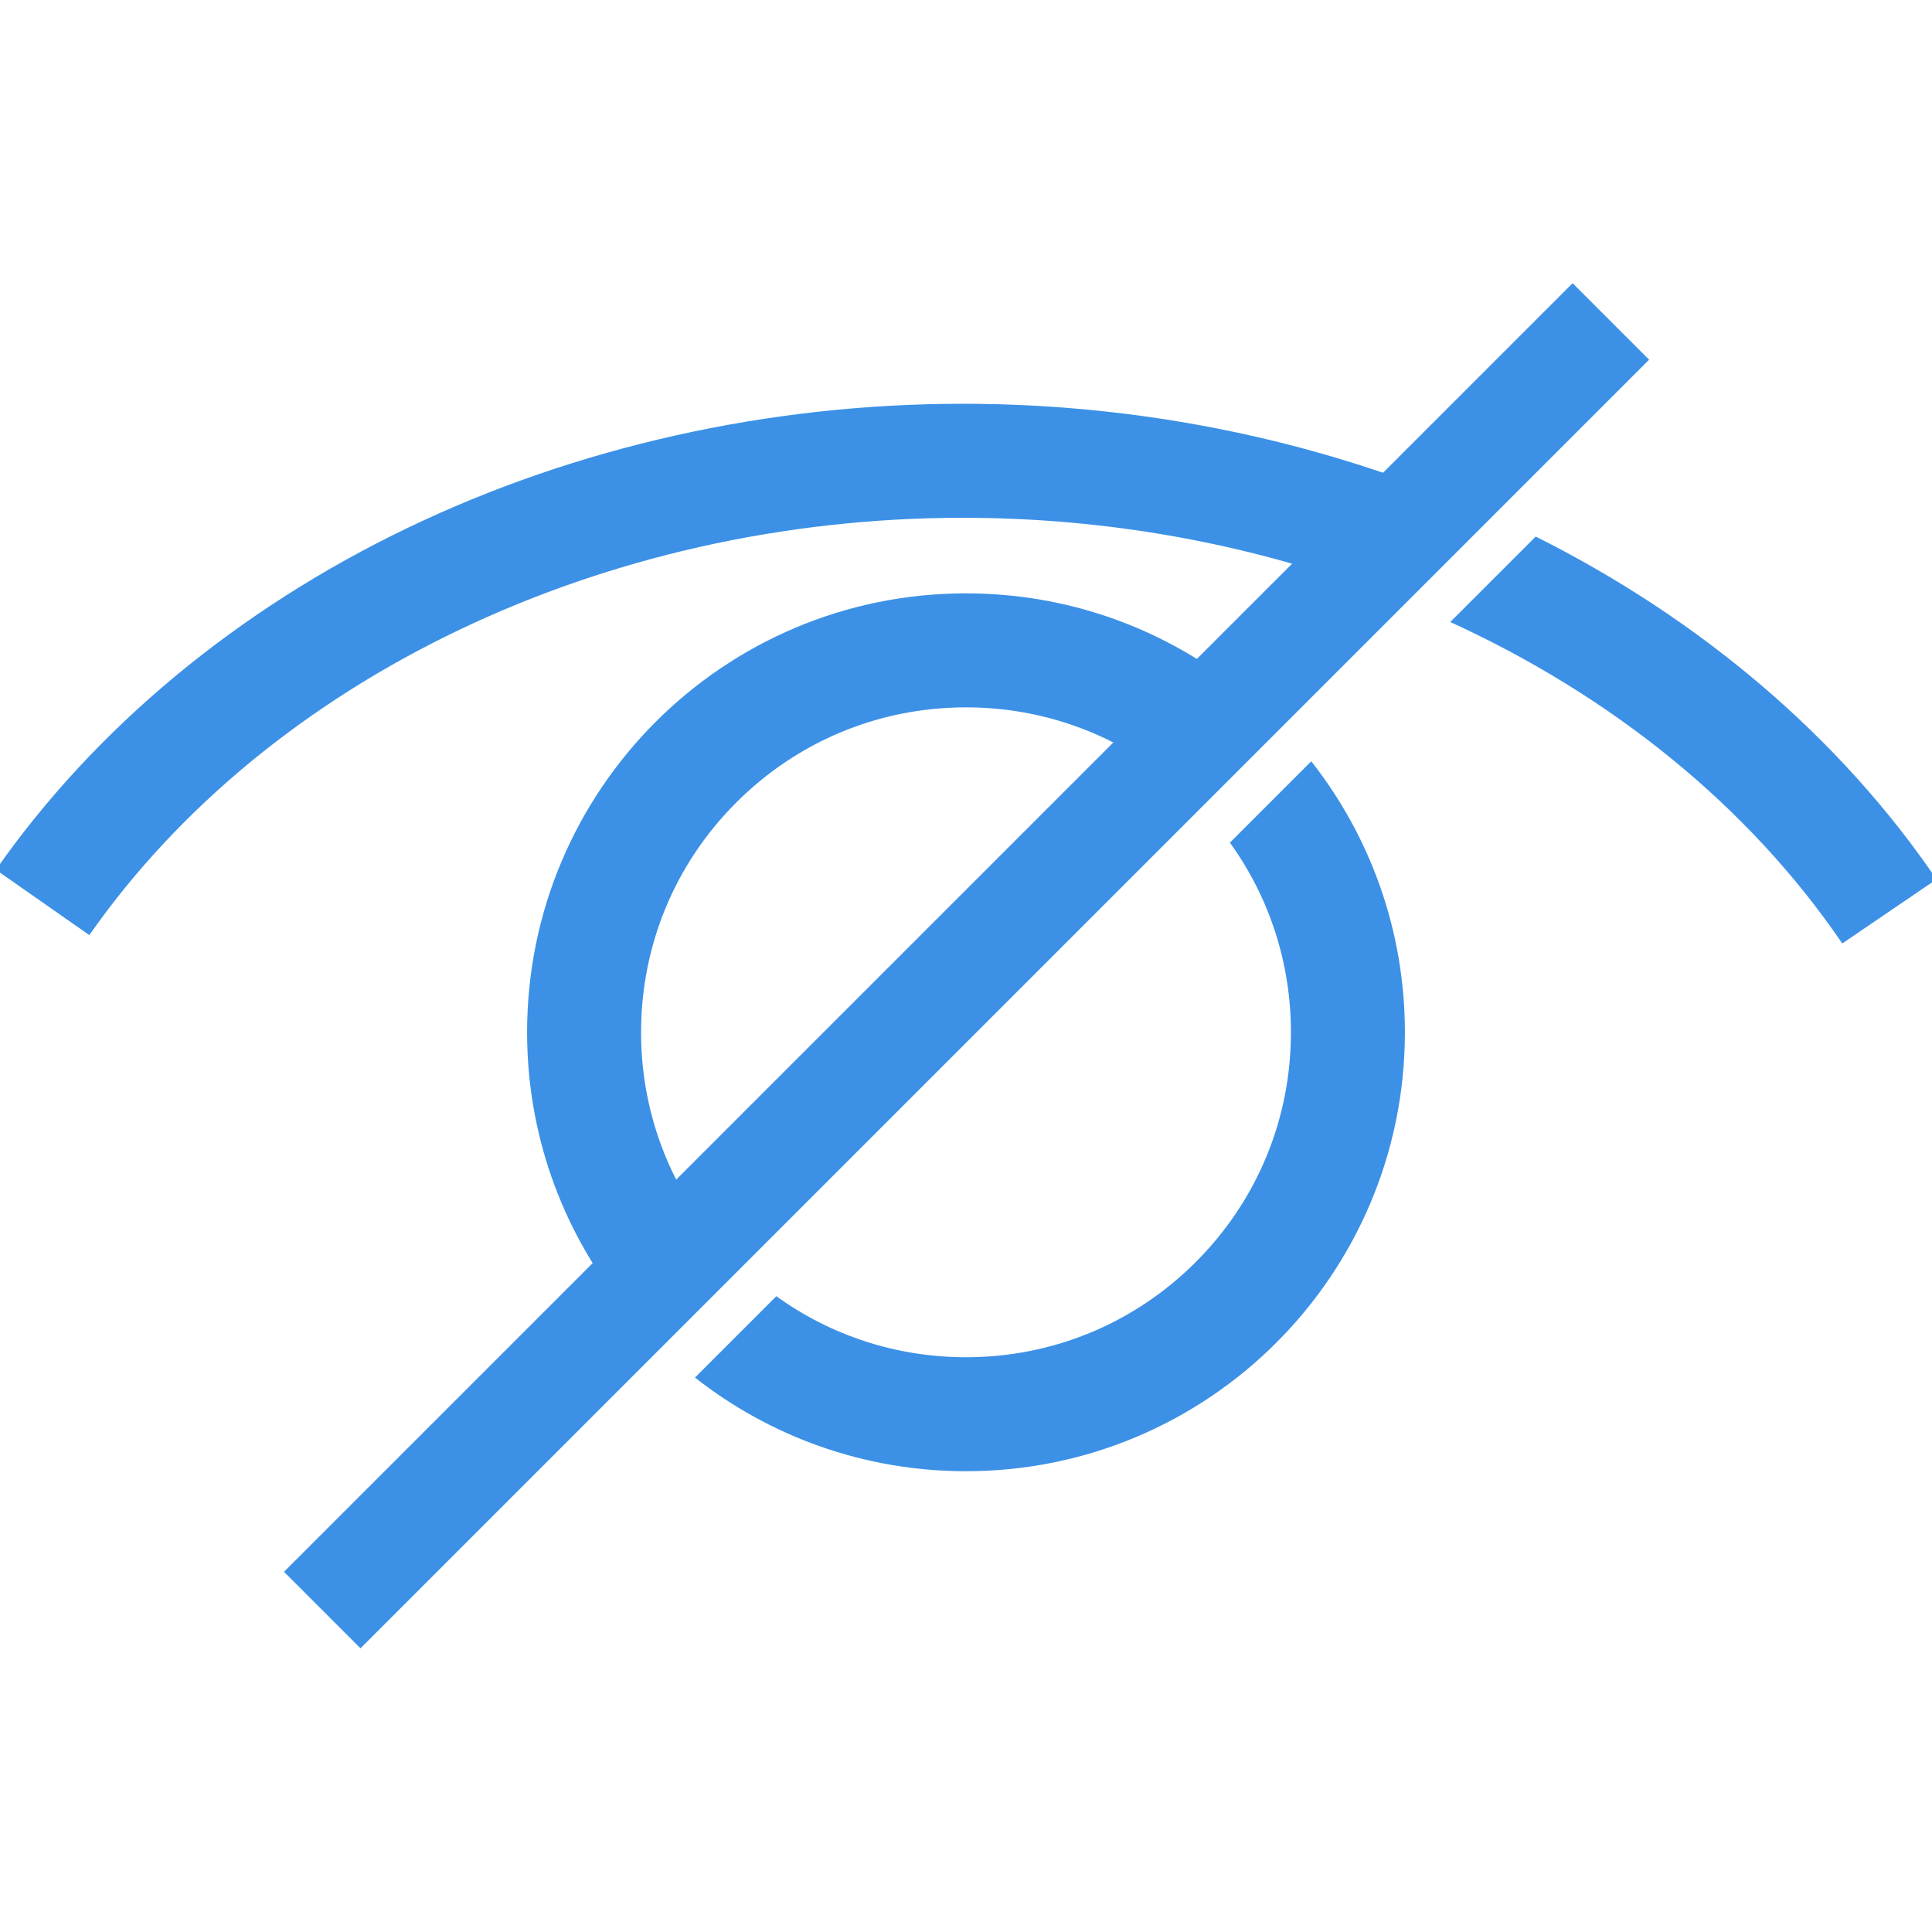
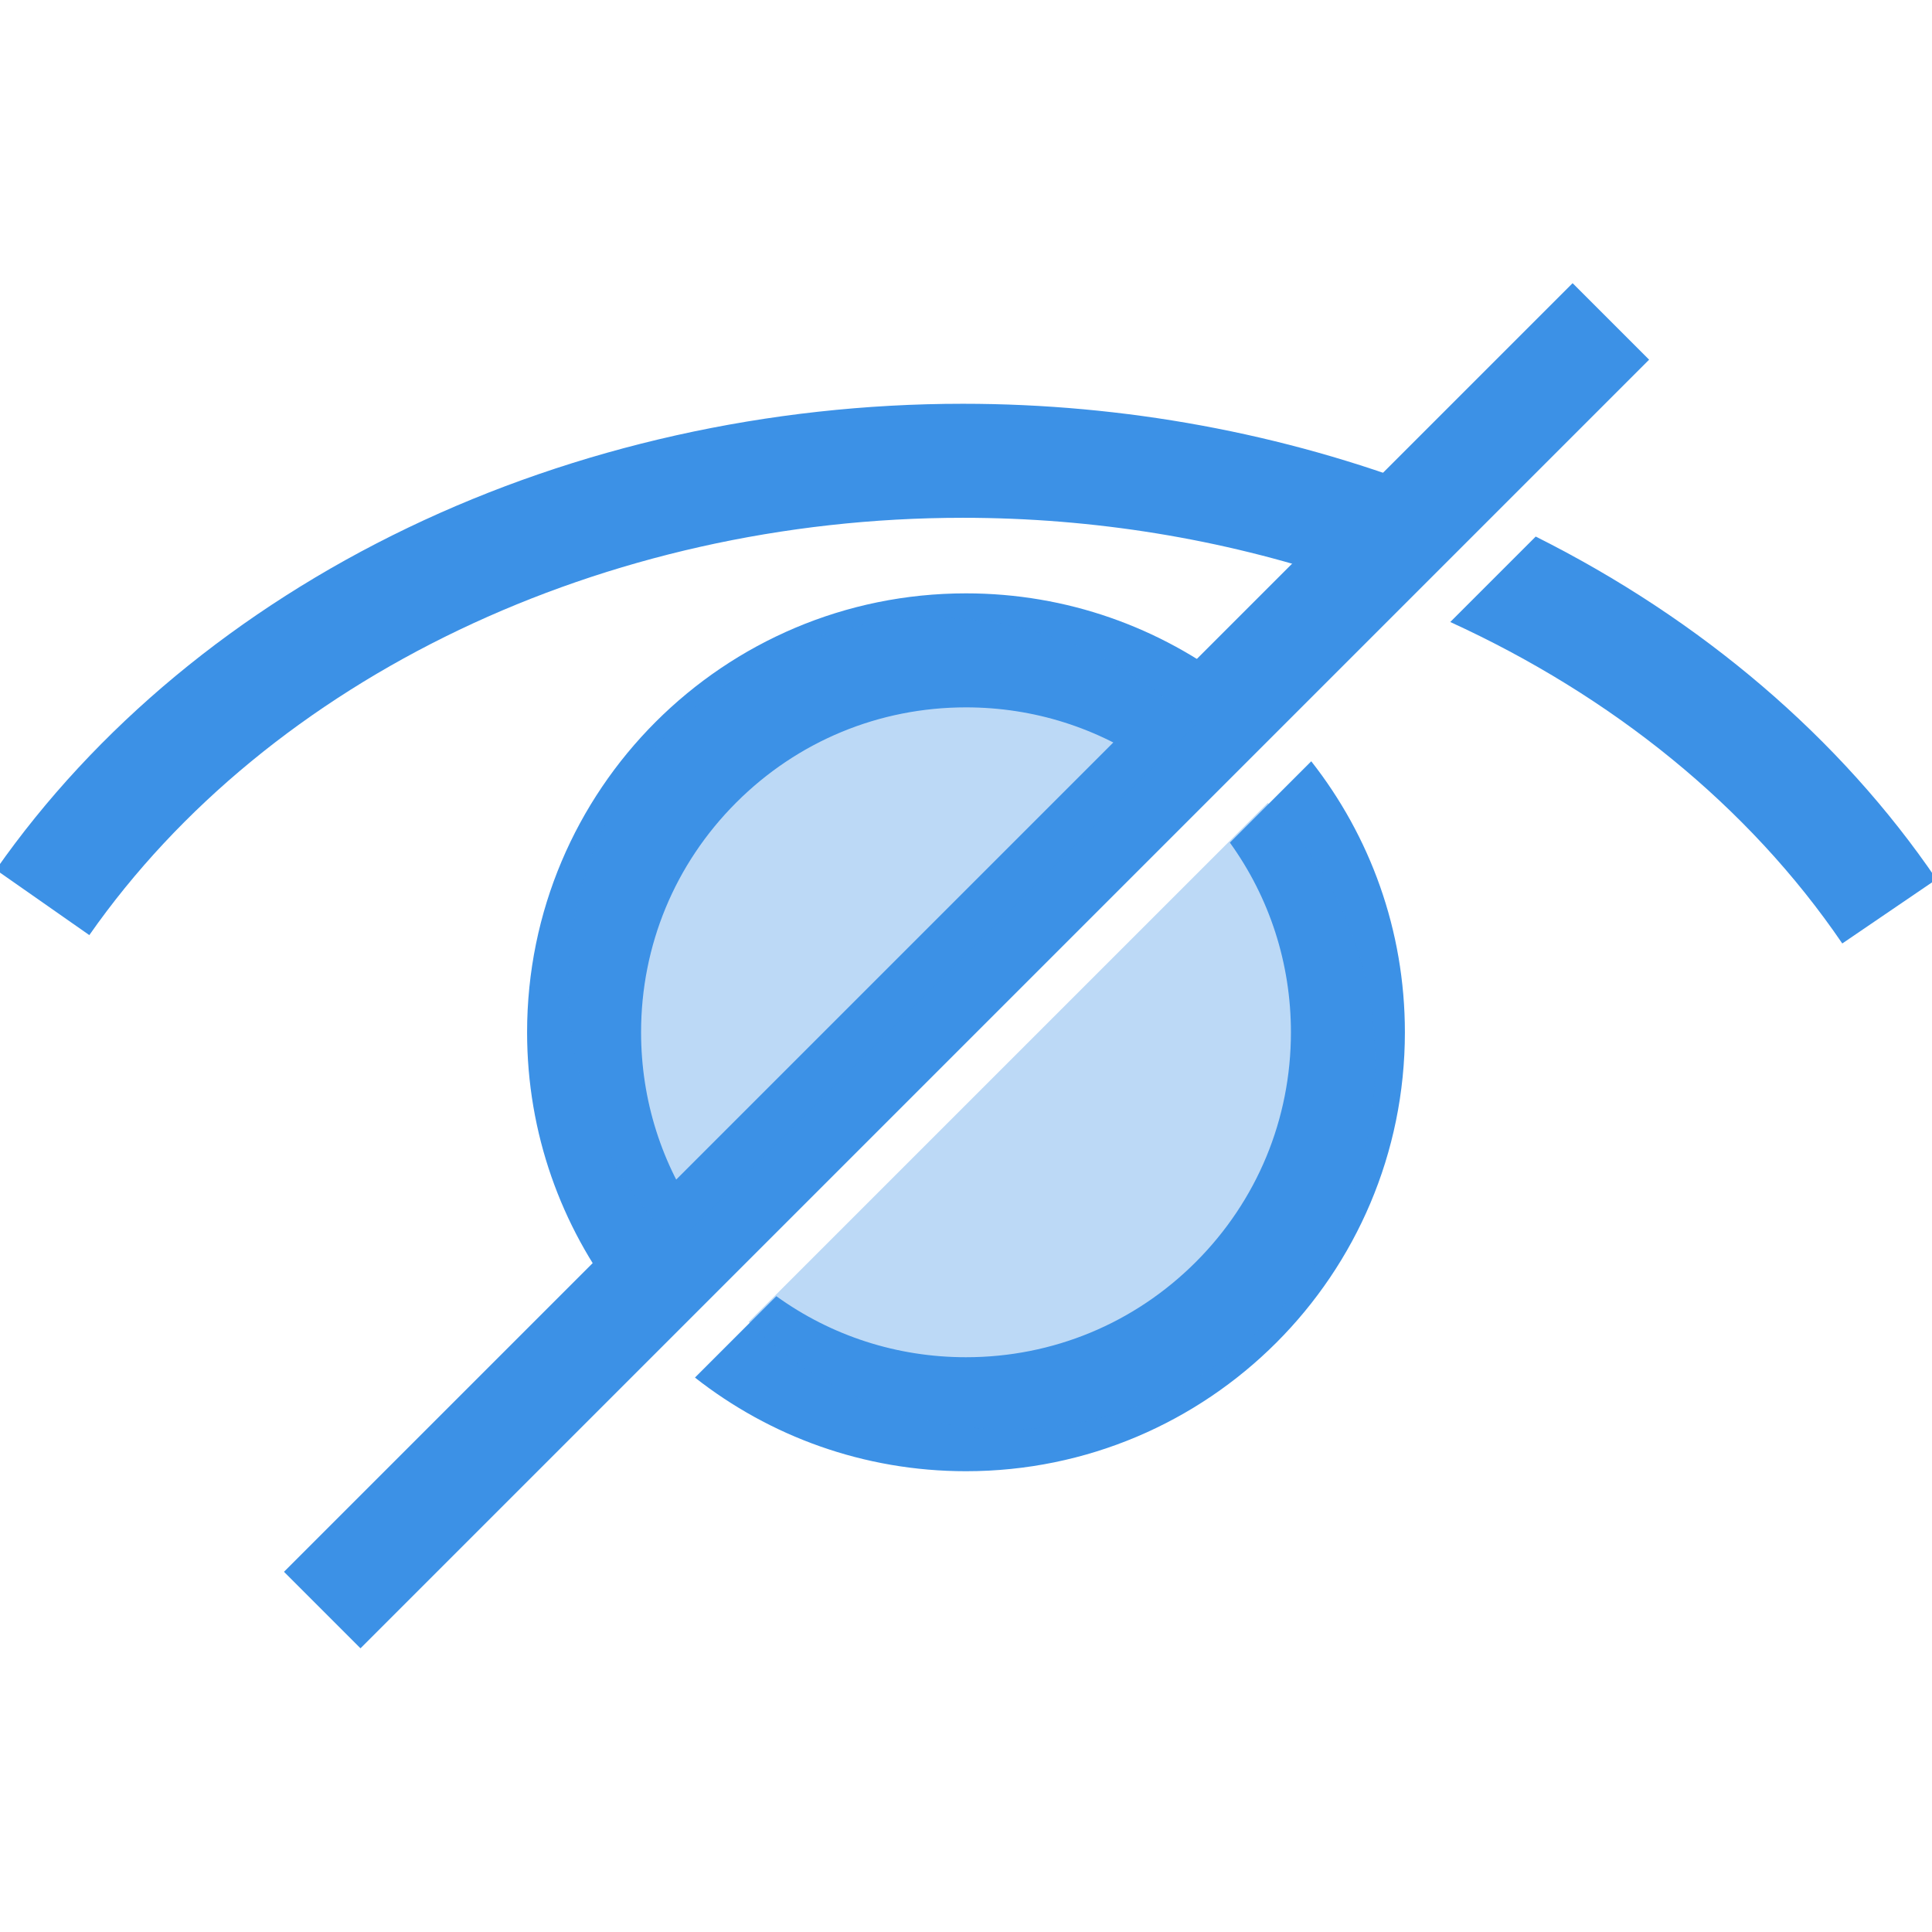
- <svg xmlns="http://www.w3.org/2000/svg" id="Layer_1" viewBox="0 0 1000 1000">
+ <svg xmlns="http://www.w3.org/2000/svg" id="Layer_1" data-name="Layer 1" viewBox="0 0 1000 1000">
  <defs>
-     <style>.cls-1{fill:none;stroke:#3c91e6;stroke-miterlimit:10;stroke-width:56px;}.cls-2{fill:#3c91e6;}</style>
+     <style>
+       .cls-1, .cls-2 {
+         fill: #3c91e6;
+         stroke-width: 0px;
+       }
+ 
+       .cls-2 {
+         opacity: .34;
+       }
+ 
+       .cls-3 {
+         fill: none;
+         stroke: #3c91e6;
+         stroke-miterlimit: 10;
+         stroke-width: 56px;
+       }
+     </style>
  </defs>
-   <path class="cls-2" d="m636.59,436.15c20.51,28.41,31.59,62.44,31.59,98.17,0,44.92-17.49,87.16-49.26,118.92-31.77,31.77-74,49.26-118.92,49.26-35.73,0-69.75-11.08-98.17-31.59l-42.12,42.12c38.63,30.36,87.34,48.47,140.28,48.47,125.47,0,227.18-101.71,227.18-227.18,0-52.94-18.11-101.66-48.47-140.28l-42.12,42.12Z" />
-   <path class="cls-2" d="m362.42,631.12c-19.89-28.14-30.6-61.65-30.6-96.81,0-44.92,17.49-87.16,49.26-118.92,31.77-31.77,74-49.26,118.92-49.26,35.16,0,68.67,10.72,96.81,30.6l42.15-42.15c-38.41-29.74-86.61-47.46-138.96-47.46-125.47,0-227.18,101.71-227.18,227.18,0,52.34,17.71,100.54,47.46,138.96l42.15-42.15Z" />
-   <line class="cls-1" x1="833.78" y1="166.37" x2="166.79" y2="833.36" />
-   <path class="cls-2" d="m693.86,299.54l46.09-46.09c-75.66-29.18-158.17-44.46-241.54-44.46-100.44,0-199.77,22.19-287.25,64.17C123.07,315.44,49.32,376.65-2.12,450.19l48.35,33.82c93.2-133.24,266.46-216,452.17-216,68.03,0,134.25,11.04,195.46,31.54Z" />
-   <path class="cls-2" d="m794.88,277.72l-44.23,44.23c83.56,38.2,154.46,95.23,202.91,166.39l48.77-33.21c-49.8-73.12-121.43-134.34-207.45-177.41Z" />
+   <g>
+     <path class="cls-1" d="M636.59,436.15c20.51,28.41,31.59,62.44,31.59,98.17,0,44.92-17.49,87.16-49.26,118.92-31.77,31.77-74,49.26-118.92,49.26-35.73,0-69.75-11.08-98.17-31.59l-42.12,42.12c38.63,30.36,87.34,48.47,140.28,48.47,125.47,0,227.18-101.71,227.18-227.18,0-52.94-18.11-101.66-48.47-140.28l-42.12,42.12Z" />
+     <path class="cls-1" d="M362.42,631.12c-19.89-28.14-30.6-61.65-30.6-96.81,0-44.92,17.49-87.16,49.26-118.92,31.77-31.77,74-49.26,118.92-49.26,35.16,0,68.67,10.72,96.81,30.6l42.15-42.15c-38.41-29.74-86.61-47.46-138.96-47.46-125.47,0-227.18,101.71-227.18,227.18,0,52.34,17.71,100.54,47.46,138.96l42.15-42.15Z" />
+   </g>
+   <line class="cls-3" x1="833.78" y1="166.37" x2="166.79" y2="833.36" />
+   <g>
+     <path class="cls-1" d="M693.86,299.54l46.09-46.09c-75.66-29.18-158.17-44.46-241.54-44.46-100.44,0-199.77,22.19-287.25,64.17C123.07,315.44,49.32,376.65-2.12,450.19l48.35,33.82c93.2-133.24,266.46-216,452.17-216,68.03,0,134.25,11.04,195.46,31.54Z" />
+     <path class="cls-1" d="M794.88,277.72l-44.23,44.23c83.56,38.2,154.46,95.23,202.91,166.39l48.77-33.21c-49.8-73.12-121.43-134.34-207.45-177.41Z" />
+   </g>
+   <path class="cls-2" d="M349.82,644.1c-74.2-74.2-74.2-194.5,0-268.7,74.2-74.2,194.5-74.2,268.7,0" />
+   <path class="cls-2" d="M656.2,415.54c74.2,74.2,74.2,194.5,0,268.7-74.2,74.2-194.5,74.2-268.7,0" />
</svg>
